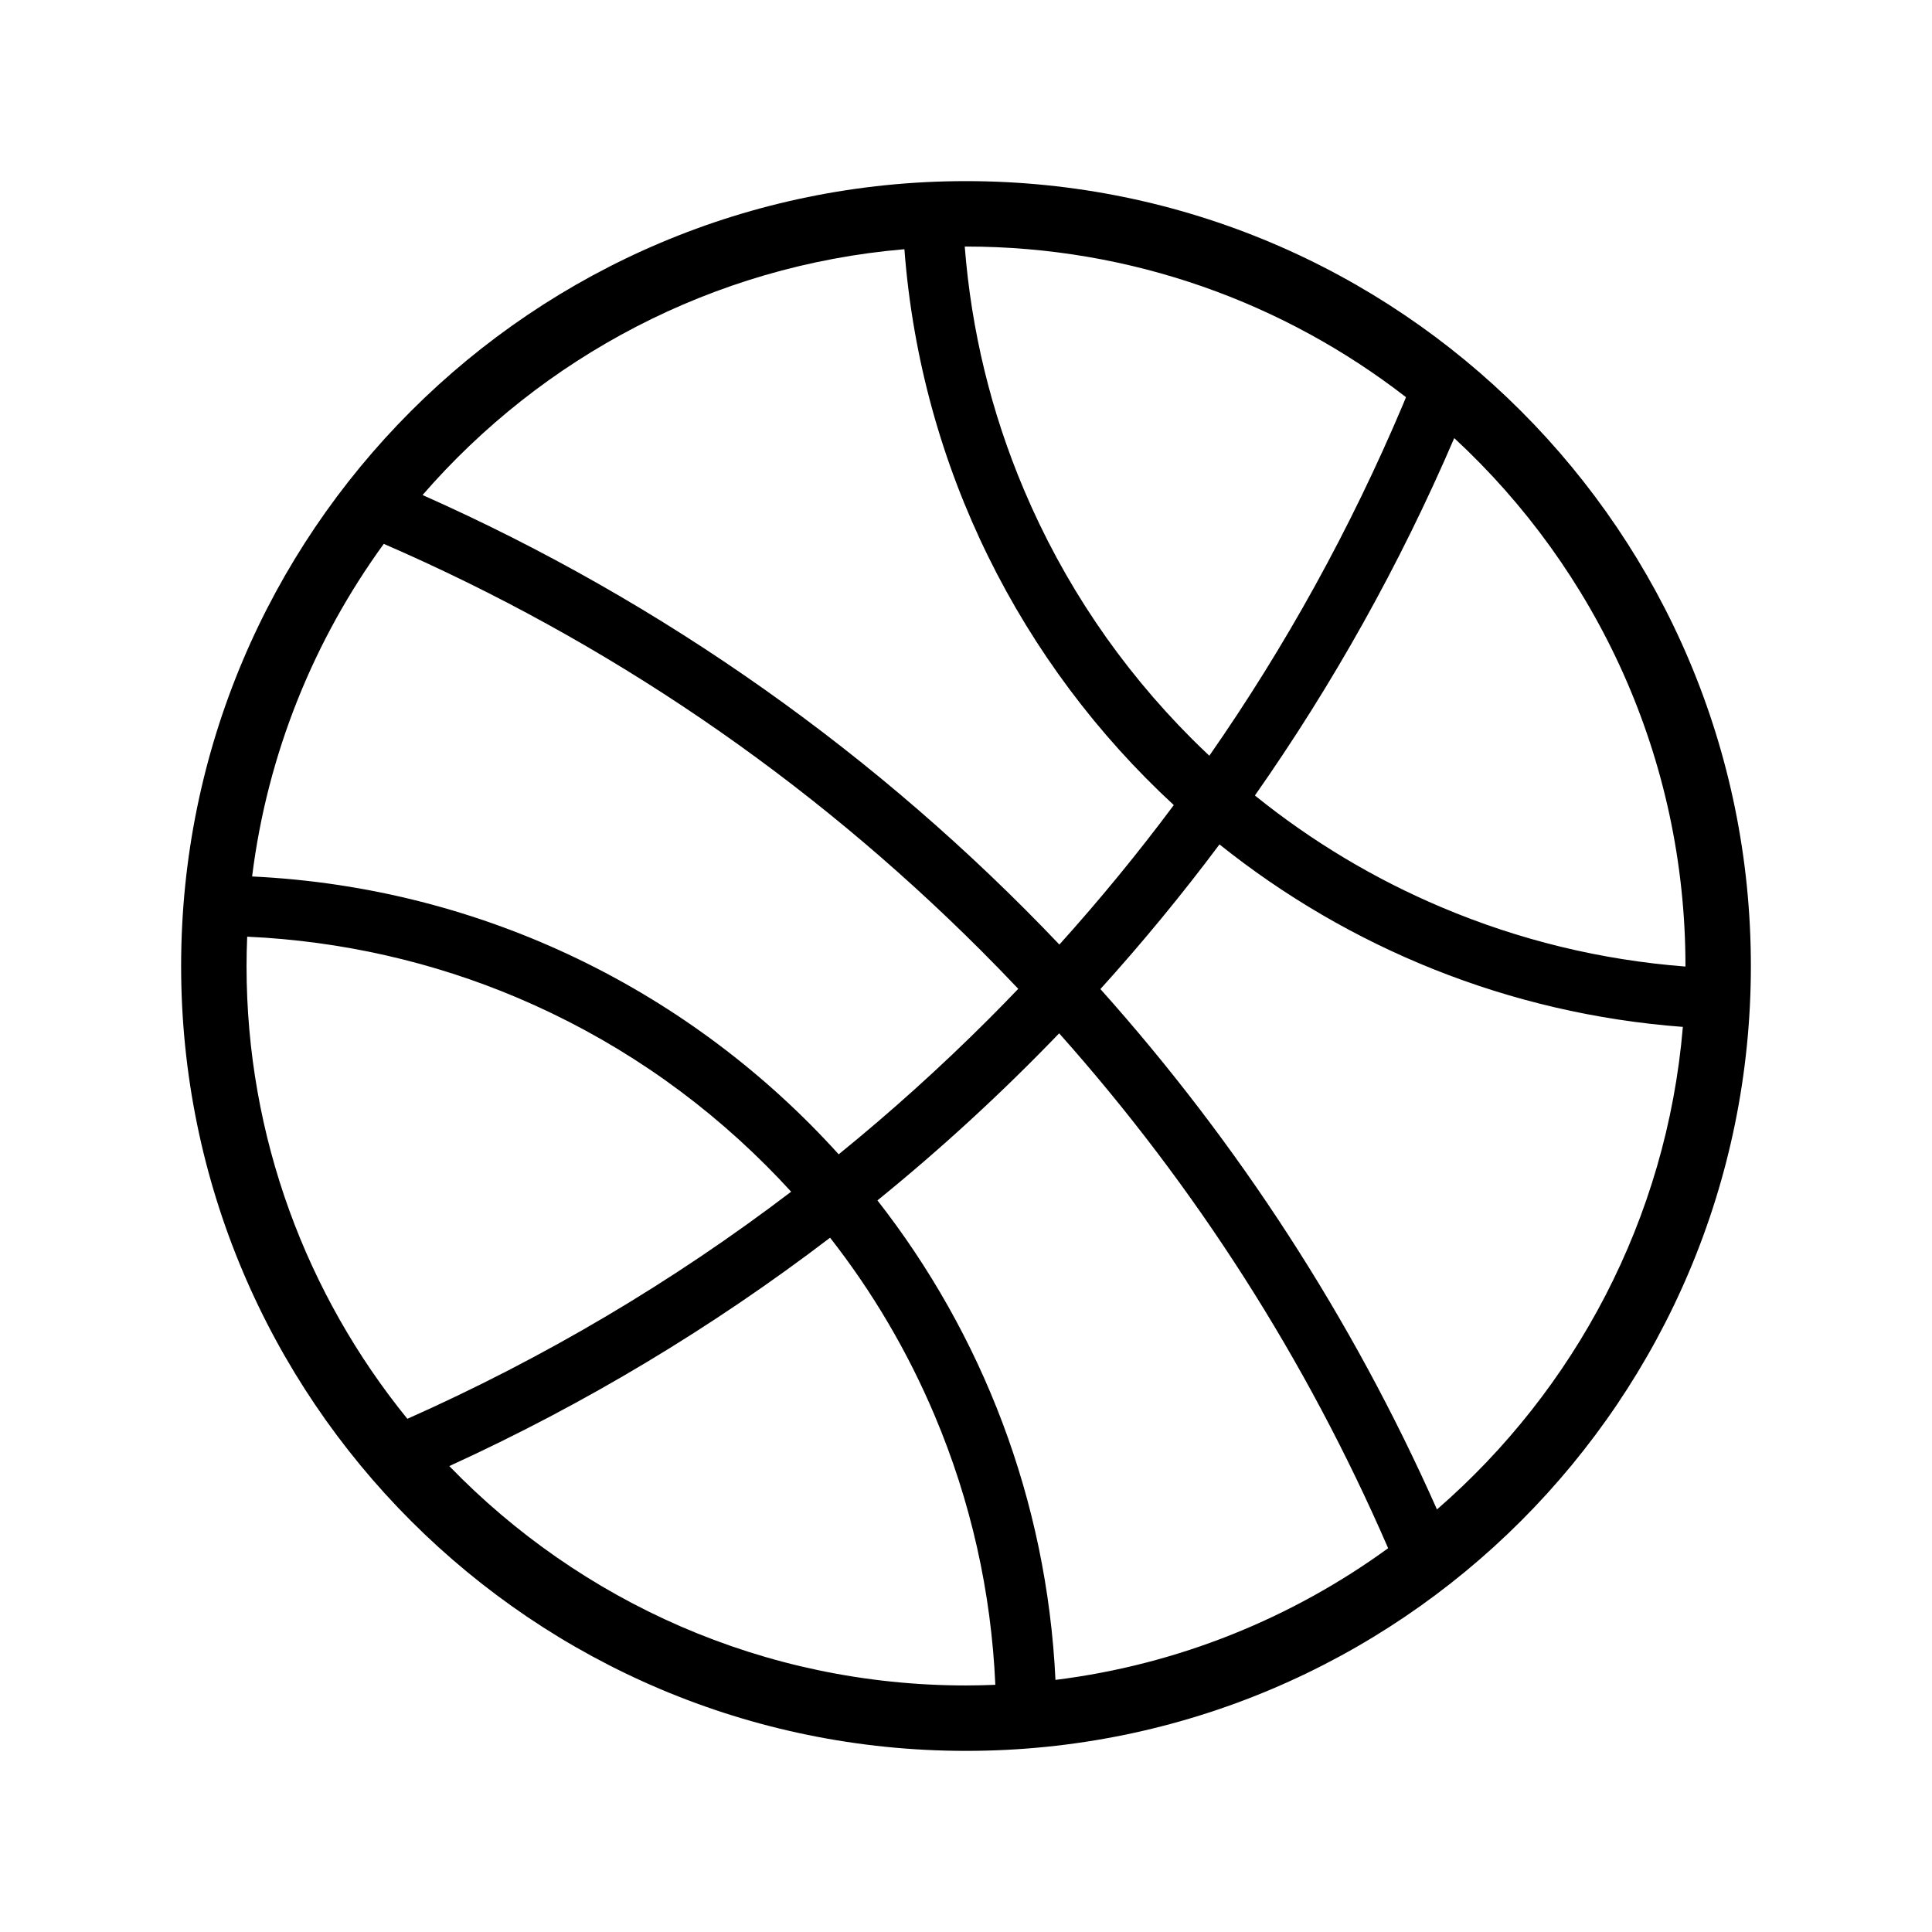
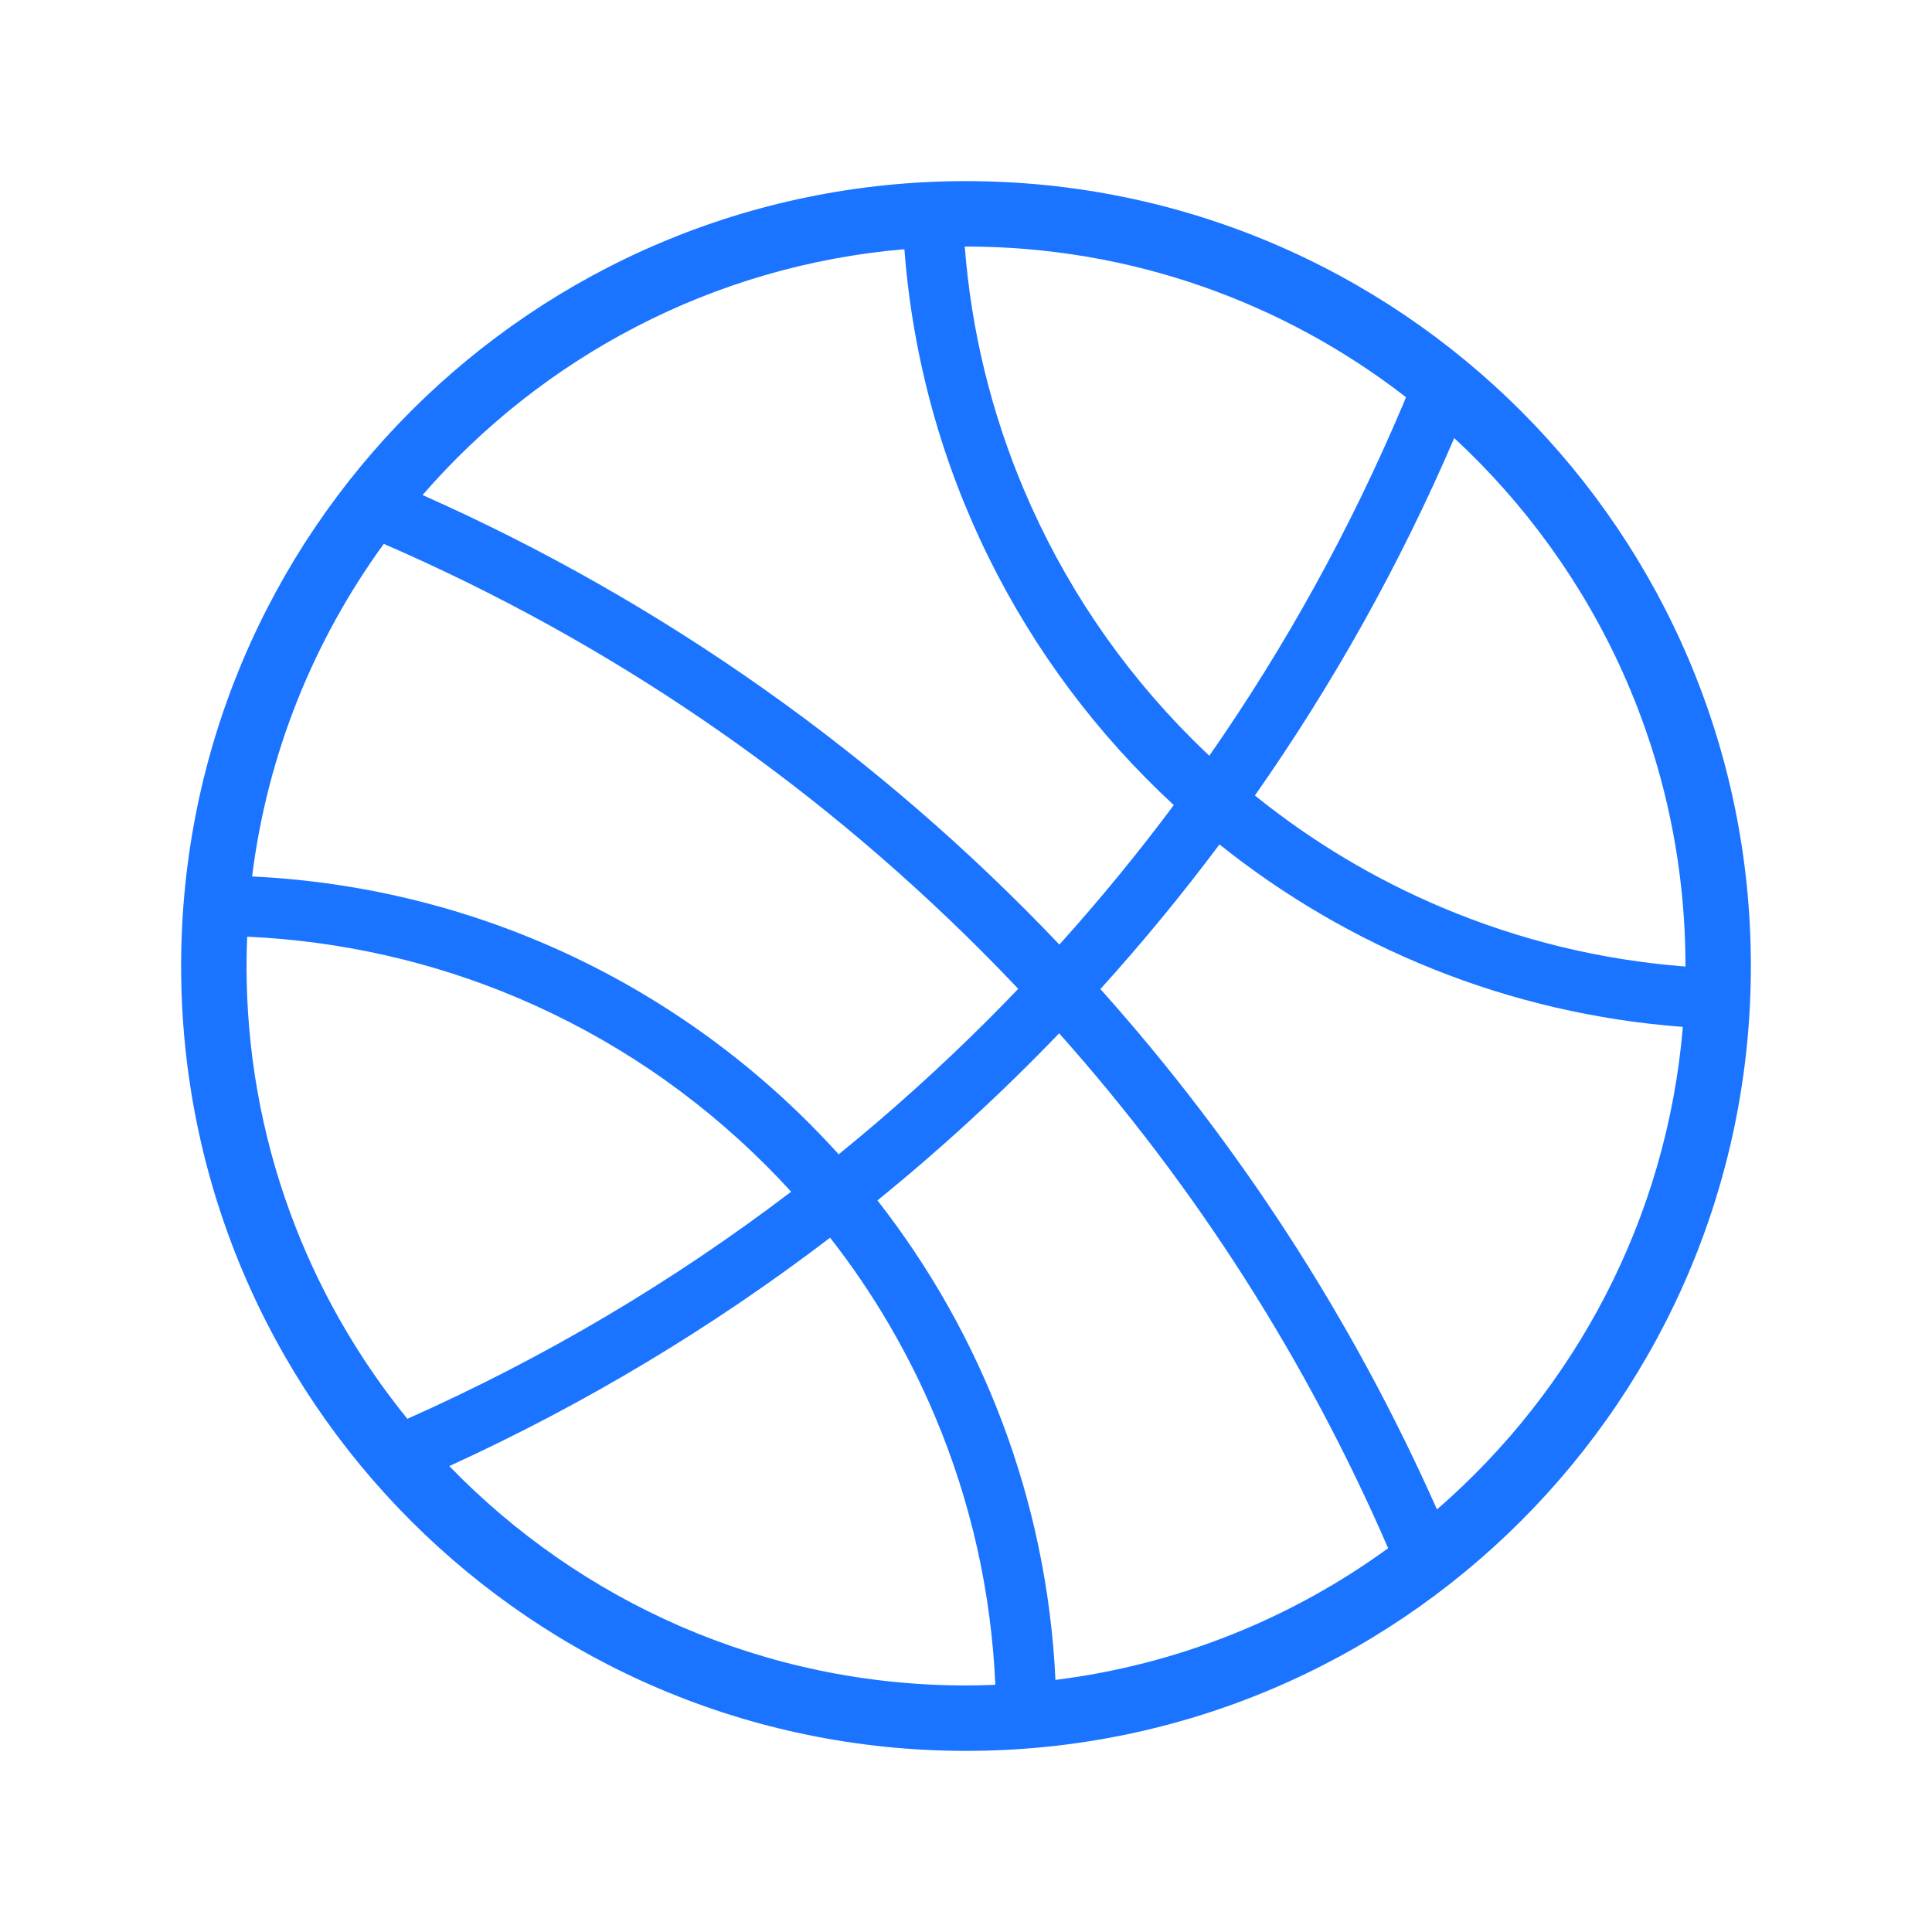
<svg xmlns="http://www.w3.org/2000/svg" version="1.1" id="Layer_1" x="0px" y="0px" width="512px" height="512px" viewBox="0 0 512 512" enable-background="new 0 0 512 512" xml:space="preserve">
-   <path d="M256,48C141.137,48,48,141.136,48,256s93.137,208,208,208c114.871,0,208-93.138,208-208S370.871,48,256,48z M446.664,256  c0,0.048-0.002,0.097-0.002,0.145c-22.315-1.721-43.989-6.972-64.62-15.699c-17.888-7.566-34.453-17.505-49.479-29.634  c20.69-29.501,38.442-61.212,52.824-94.715C423.045,150.95,446.664,200.766,446.664,256z M372.606,105.261  c-0.28,0.676-0.55,1.354-0.835,2.028c-13.908,32.883-31.062,63.956-51.286,92.987c-1.538-1.449-3.063-2.914-4.563-4.413  c-19.107-19.107-34.107-41.354-44.583-66.12c-8.697-20.563-13.933-42.163-15.671-64.401c0.111,0,0.221-0.004,0.332-0.004  C299.884,65.337,340.347,80.249,372.606,105.261z M239.675,66.044c4.431,58.126,31.044,110.041,71.391,147.312  c-9.495,12.749-19.609,25.076-30.319,36.965c-47.554-50.032-104.815-90.746-168.767-119.132  C143.616,94.733,188.833,70.375,239.675,66.044z M280.687,273.84c36.229,40.67,65.48,86.438,87.185,136.453  c-25.4,18.467-55.51,30.829-88.162,34.898c-2.272-47.816-19.521-91.707-47.179-127.071  C249.483,304.357,265.568,289.567,280.687,273.84z M262.039,270.039c-12.704,12.703-25.977,24.662-39.778,35.87  c-38.737-42.885-93.831-70.706-155.45-73.635c4.07-32.646,16.432-62.75,34.896-88.146c59.195,25.688,112.445,61.947,158.332,107.833  c3.323,3.323,6.59,6.689,9.812,10.089C267.277,264.736,264.677,267.401,262.039,270.039z M65.508,248.23  c25.238,1.145,49.436,6.797,71.45,16.109c24.767,10.476,47.013,25.476,66.12,44.583c2.254,2.254,4.445,4.555,6.584,6.895  c-31.414,23.915-65.427,44.049-101.708,60.182C81.322,343.205,65.336,301.437,65.336,256  C65.336,253.396,65.404,250.809,65.508,248.23z M119.067,388.526c35.988-16.434,69.81-36.787,100.914-60.521  c11.249,14.372,20.522,30.115,27.68,47.037c9.614,22.729,15.013,46.724,16.114,71.45c-2.58,0.104-5.17,0.172-7.775,0.172  C202.317,446.664,153.751,424.353,119.067,388.526z M380.81,400.021c-22.489-50.671-52.72-97.14-89.191-137.909  c11.101-12.269,21.634-25.061,31.556-38.336c34.171,27.342,76.521,44.885,122.801,48.363  C441.686,323.058,417.311,368.347,380.81,400.021z" />
+   <g fill="#1b74ff" fill-opacity="1">
+     <path d="M256,48C141.137,48,48,141.136,48,256s93.137,208,208,208c114.871,0,208-93.138,208-208S370.871,48,256,48z M446.664,256  c0,0.048-0.002,0.097-0.002,0.145c-22.315-1.721-43.989-6.972-64.62-15.699c-17.888-7.566-34.453-17.505-49.479-29.634  c20.69-29.501,38.442-61.212,52.824-94.715C423.045,150.95,446.664,200.766,446.664,256z M372.606,105.261  c-0.28,0.676-0.55,1.354-0.835,2.028c-13.908,32.883-31.062,63.956-51.286,92.987c-1.538-1.449-3.063-2.914-4.563-4.413  c-19.107-19.107-34.107-41.354-44.583-66.12c-8.697-20.563-13.933-42.163-15.671-64.401c0.111,0,0.221-0.004,0.332-0.004  C299.884,65.337,340.347,80.249,372.606,105.261z M239.675,66.044c4.431,58.126,31.044,110.041,71.391,147.312  c-9.495,12.749-19.609,25.076-30.319,36.965c-47.554-50.032-104.815-90.746-168.767-119.132  C143.616,94.733,188.833,70.375,239.675,66.044z M280.687,273.84c36.229,40.67,65.48,86.438,87.185,136.453  c-25.4,18.467-55.51,30.829-88.162,34.898c-2.272-47.816-19.521-91.707-47.179-127.071  C249.483,304.357,265.568,289.567,280.687,273.84z M262.039,270.039c-12.704,12.703-25.977,24.662-39.778,35.87  c-38.737-42.885-93.831-70.706-155.45-73.635c4.07-32.646,16.432-62.75,34.896-88.146c59.195,25.688,112.445,61.947,158.332,107.833  c3.323,3.323,6.59,6.689,9.812,10.089C267.277,264.736,264.677,267.401,262.039,270.039z M65.508,248.23  c25.238,1.145,49.436,6.797,71.45,16.109c24.767,10.476,47.013,25.476,66.12,44.583c2.254,2.254,4.445,4.555,6.584,6.895  c-31.414,23.915-65.427,44.049-101.708,60.182C81.322,343.205,65.336,301.437,65.336,256  C65.336,253.396,65.404,250.809,65.508,248.23z M119.067,388.526c35.988-16.434,69.81-36.787,100.914-60.521  c11.249,14.372,20.522,30.115,27.68,47.037c9.614,22.729,15.013,46.724,16.114,71.45c-2.58,0.104-5.17,0.172-7.775,0.172  C202.317,446.664,153.751,424.353,119.067,388.526z M380.81,400.021c-22.489-50.671-52.72-97.14-89.191-137.909  c11.101-12.269,21.634-25.061,31.556-38.336c34.171,27.342,76.521,44.885,122.801,48.363  C441.686,323.058,417.311,368.347,380.81,400.021z" />
+   </g>
</svg>
